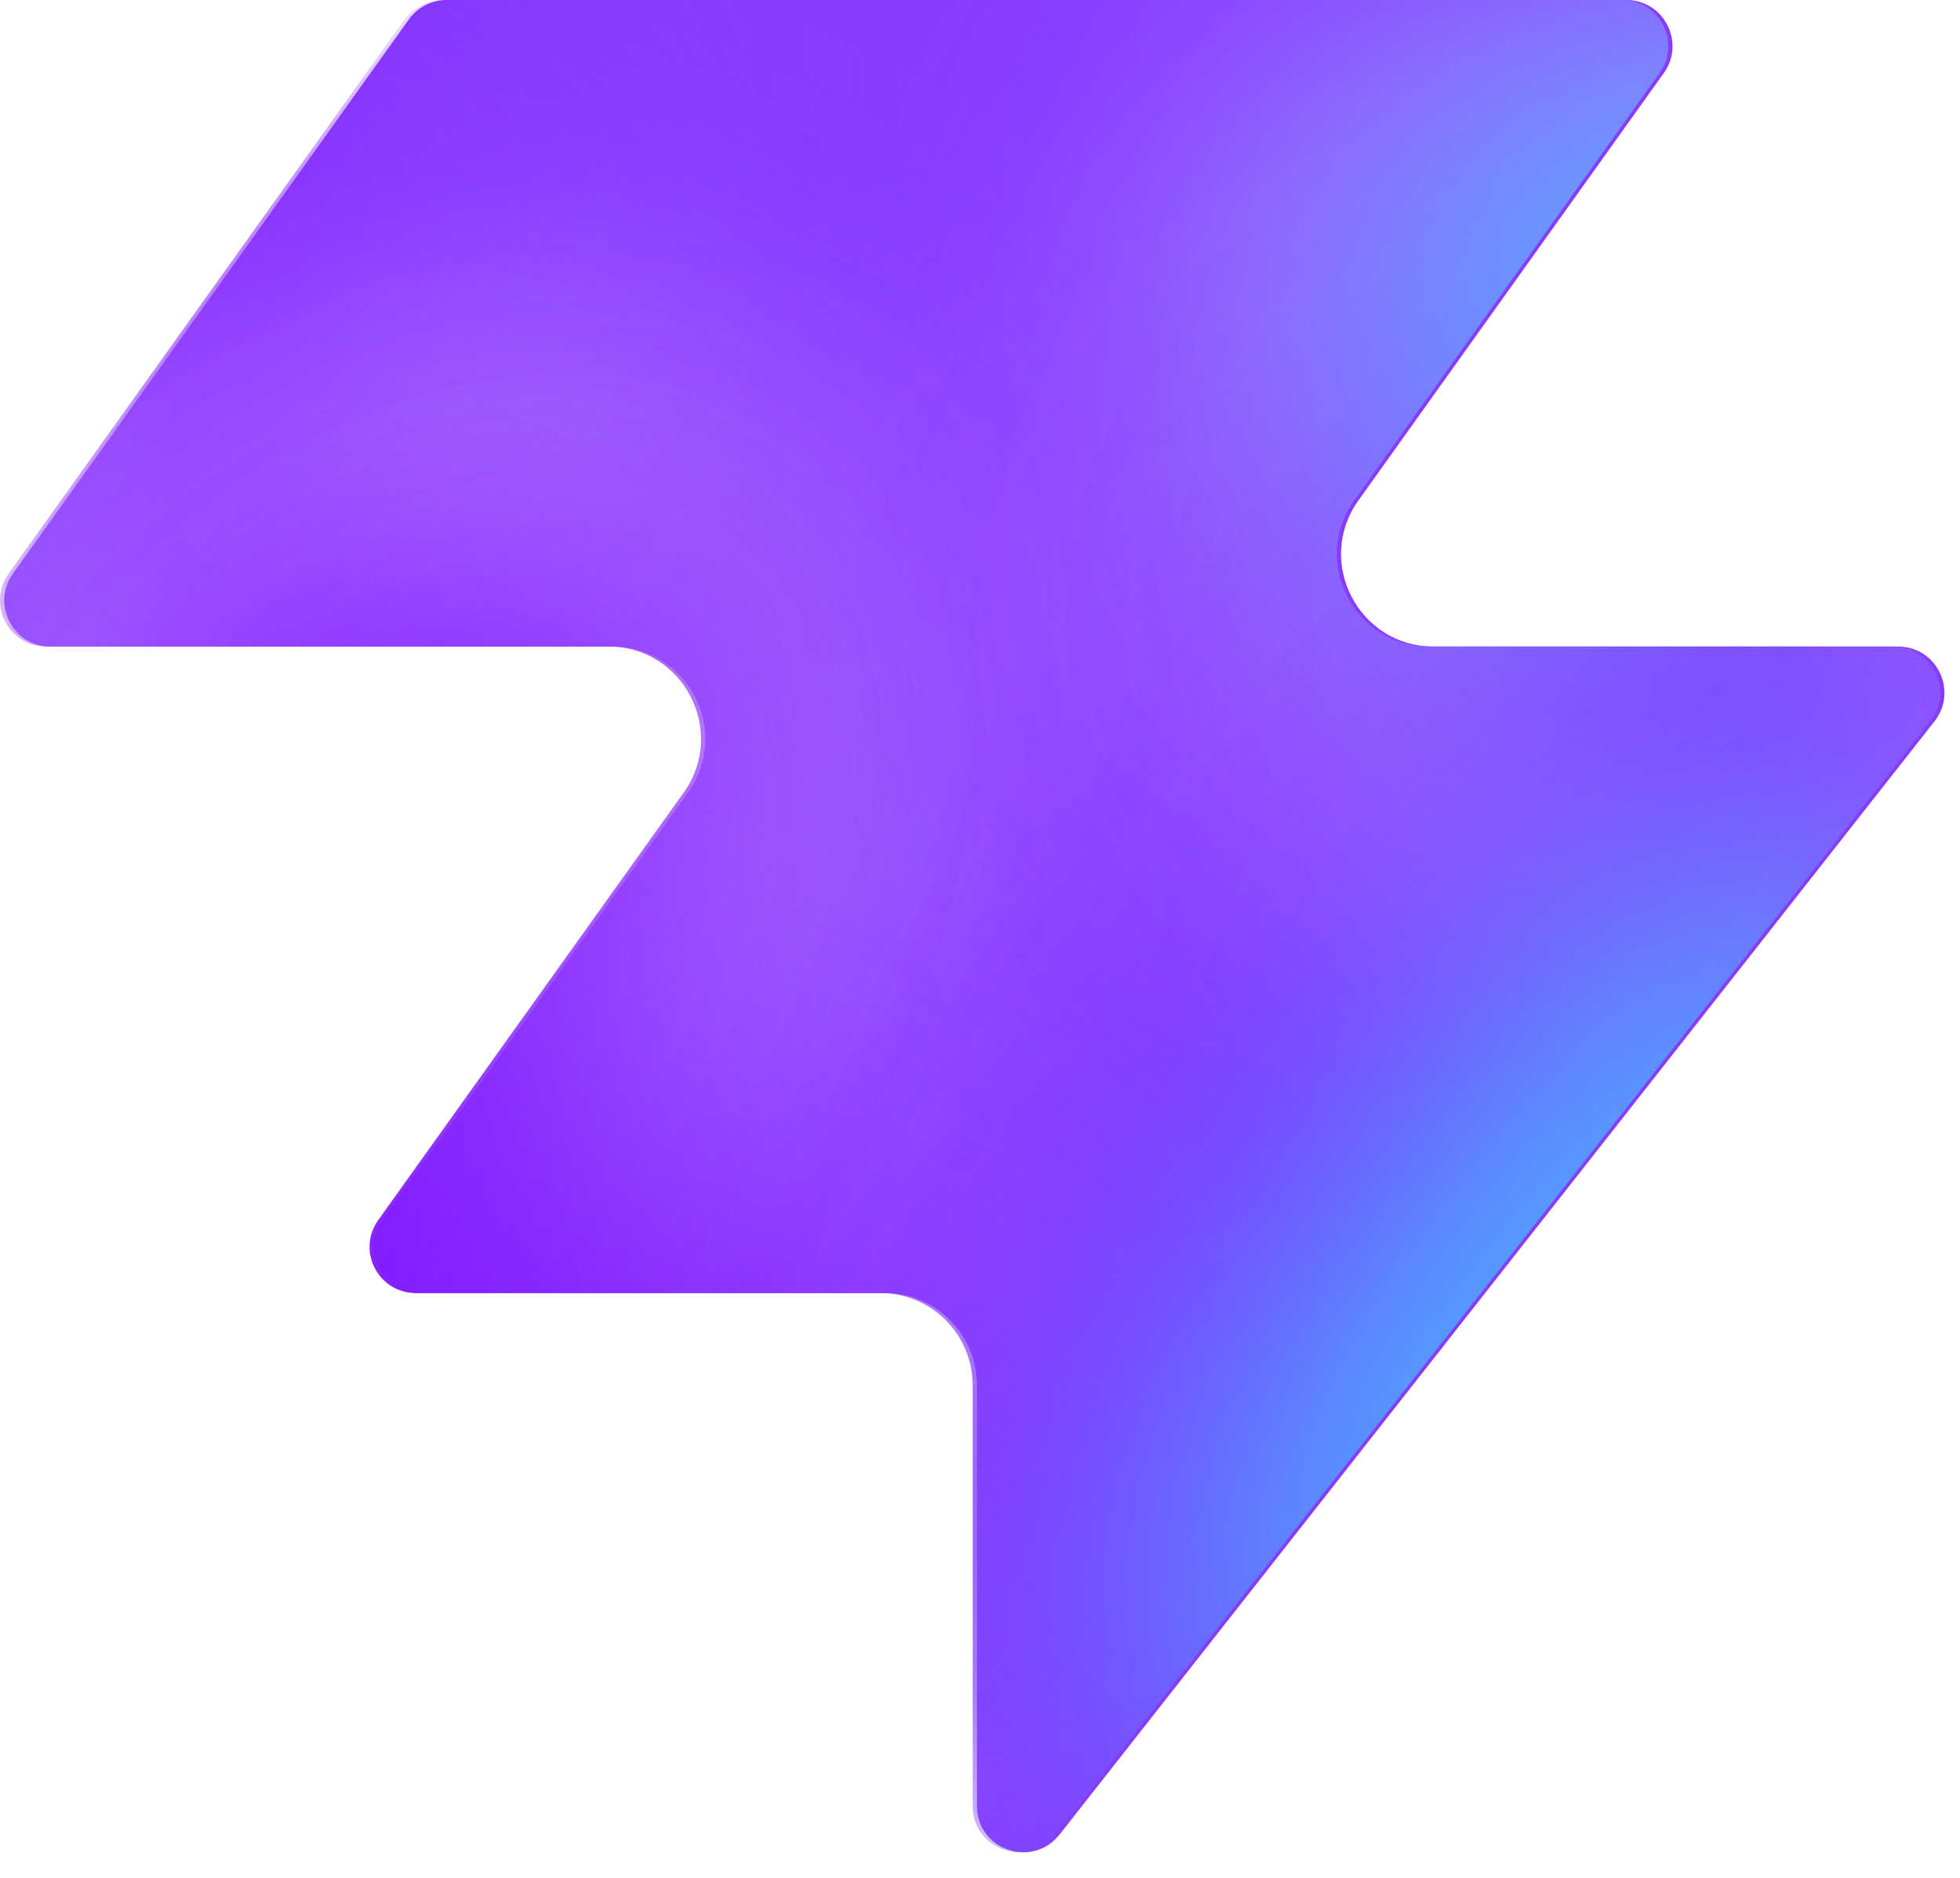
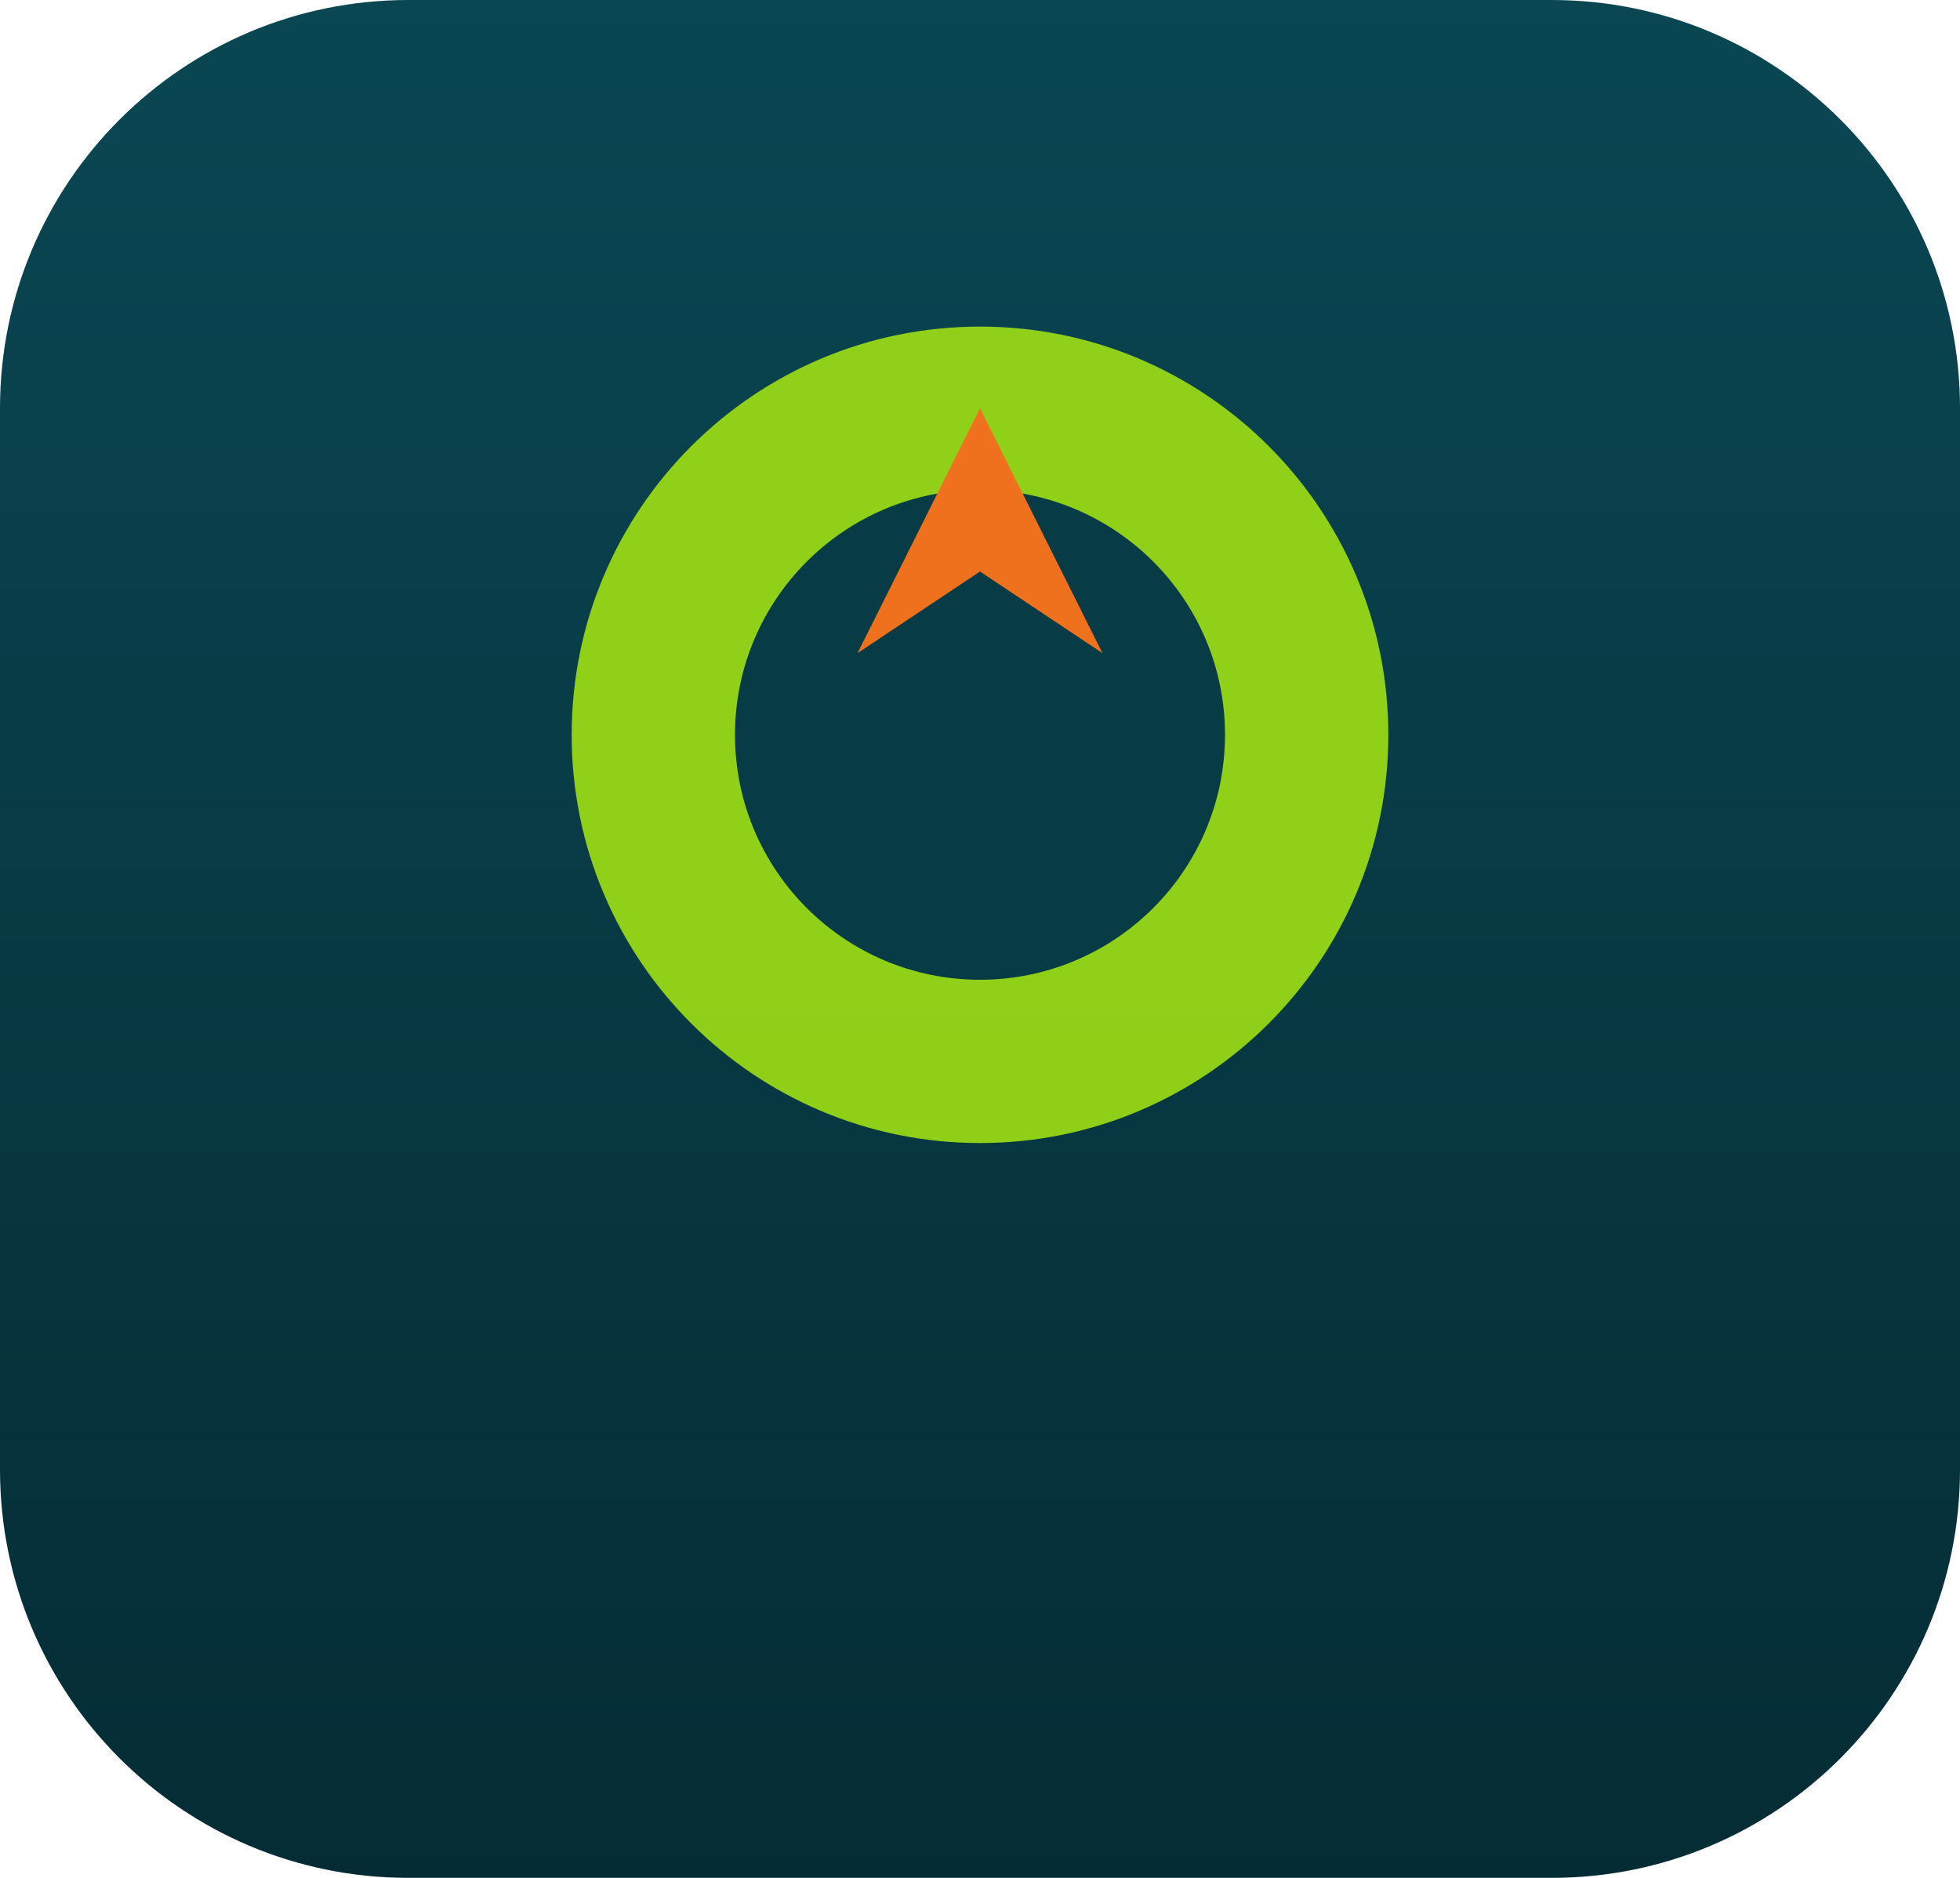
- <svg xmlns="http://www.w3.org/2000/svg" width="48" height="46" fill="none" viewBox="0 0 48 46">
-   <path fill="#863bff" d="M25.946 44.938c-.664.845-2.021.375-2.021-.698V33.937a2.26 2.26 0 0 0-2.262-2.262H10.287c-.92 0-1.456-1.04-.92-1.788l7.48-10.471c1.07-1.497 0-3.578-1.842-3.578H1.237c-.92 0-1.456-1.04-.92-1.788L10.013.474c.214-.297.556-.474.92-.474h28.894c.92 0 1.456 1.04.92 1.788l-7.48 10.471c-1.07 1.498 0 3.579 1.842 3.579h11.377c.943 0 1.473 1.088.89 1.83L25.947 44.94z" style="fill:#863bff;fill:color(display-p3 .525 .23 1);fill-opacity:1" />
-   <mask id="a" width="48" height="46" x="0" y="0" maskUnits="userSpaceOnUse" style="mask-type:alpha">
-     <path fill="#000" d="M25.842 44.938c-.664.844-2.021.375-2.021-.698V33.937a2.26 2.26 0 0 0-2.262-2.262H10.183c-.92 0-1.456-1.04-.92-1.788l7.48-10.471c1.07-1.498 0-3.579-1.842-3.579H1.133c-.92 0-1.456-1.04-.92-1.787L9.91.473c.214-.297.556-.474.92-.474h28.894c.92 0 1.456 1.04.92 1.788l-7.48 10.471c-1.07 1.498 0 3.578 1.842 3.578h11.377c.943 0 1.473 1.088.89 1.832L25.843 44.94z" style="fill:#000;fill-opacity:1" />
-   </mask>
-   <g mask="url(#a)">
-     <g filter="url(#b)">
-       <ellipse cx="5.508" cy="14.704" fill="#ede6ff" rx="5.508" ry="14.704" style="fill:#ede6ff;fill:color(display-p3 .927 .903 1);fill-opacity:1" transform="matrix(.00324 1 1 -.00324 -4.47 31.516)" />
-     </g>
-     <g filter="url(#c)">
-       <ellipse cx="10.399" cy="29.851" fill="#ede6ff" rx="10.399" ry="29.851" style="fill:#ede6ff;fill:color(display-p3 .927 .903 1);fill-opacity:1" transform="matrix(.00324 1 1 -.00324 -39.328 7.883)" />
-     </g>
-     <g filter="url(#d)">
-       <ellipse cx="5.508" cy="30.487" fill="#7e14ff" rx="5.508" ry="30.487" style="fill:#7e14ff;fill:color(display-p3 .492 .077 1);fill-opacity:1" transform="rotate(89.814 -25.913 -14.639)scale(1 -1)" />
-     </g>
-     <g filter="url(#e)">
-       <ellipse cx="5.508" cy="30.599" fill="#7e14ff" rx="5.508" ry="30.599" style="fill:#7e14ff;fill:color(display-p3 .492 .077 1);fill-opacity:1" transform="rotate(89.814 -32.644 -3.334)scale(1 -1)" />
-     </g>
-     <g filter="url(#f)">
-       <ellipse cx="5.508" cy="30.599" fill="#7e14ff" rx="5.508" ry="30.599" style="fill:#7e14ff;fill:color(display-p3 .492 .077 1);fill-opacity:1" transform="matrix(.00324 1 1 -.00324 -34.34 30.47)" />
-     </g>
-     <g filter="url(#g)">
-       <ellipse cx="14.072" cy="22.078" fill="#ede6ff" rx="14.072" ry="22.078" style="fill:#ede6ff;fill:color(display-p3 .927 .903 1);fill-opacity:1" transform="rotate(93.35 24.506 48.493)scale(-1 1)" />
-     </g>
-     <g filter="url(#h)">
-       <ellipse cx="3.47" cy="21.501" fill="#7e14ff" rx="3.47" ry="21.501" style="fill:#7e14ff;fill:color(display-p3 .492 .077 1);fill-opacity:1" transform="rotate(89.009 28.708 47.59)scale(-1 1)" />
-     </g>
-     <g filter="url(#i)">
-       <ellipse cx="3.47" cy="21.501" fill="#7e14ff" rx="3.47" ry="21.501" style="fill:#7e14ff;fill:color(display-p3 .492 .077 1);fill-opacity:1" transform="rotate(89.009 28.708 47.59)scale(-1 1)" />
-     </g>
-     <g filter="url(#j)">
-       <ellipse cx=".387" cy="8.972" fill="#7e14ff" rx="4.407" ry="29.108" style="fill:#7e14ff;fill:color(display-p3 .492 .077 1);fill-opacity:1" transform="rotate(39.51 .387 8.972)" />
-     </g>
-     <g filter="url(#k)">
-       <ellipse cx="47.523" cy="-6.092" fill="#7e14ff" rx="4.407" ry="29.108" style="fill:#7e14ff;fill:color(display-p3 .492 .077 1);fill-opacity:1" transform="rotate(37.892 47.523 -6.092)" />
-     </g>
-     <g filter="url(#l)">
-       <ellipse cx="41.412" cy="6.333" fill="#47bfff" rx="5.971" ry="9.665" style="fill:#47bfff;fill:color(display-p3 .28 .748 1);fill-opacity:1" transform="rotate(37.892 41.412 6.333)" />
-     </g>
-     <g filter="url(#m)">
-       <ellipse cx="-1.879" cy="38.332" fill="#7e14ff" rx="4.407" ry="29.108" style="fill:#7e14ff;fill:color(display-p3 .492 .077 1);fill-opacity:1" transform="rotate(37.892 -1.88 38.332)" />
-     </g>
-     <g filter="url(#n)">
-       <ellipse cx="-1.879" cy="38.332" fill="#7e14ff" rx="4.407" ry="29.108" style="fill:#7e14ff;fill:color(display-p3 .492 .077 1);fill-opacity:1" transform="rotate(37.892 -1.88 38.332)" />
-     </g>
-     <g filter="url(#o)">
-       <ellipse cx="35.651" cy="29.907" fill="#7e14ff" rx="4.407" ry="29.108" style="fill:#7e14ff;fill:color(display-p3 .492 .077 1);fill-opacity:1" transform="rotate(37.892 35.651 29.907)" />
-     </g>
-     <g filter="url(#p)">
-       <ellipse cx="38.418" cy="32.4" fill="#47bfff" rx="5.971" ry="15.297" style="fill:#47bfff;fill:color(display-p3 .28 .748 1);fill-opacity:1" transform="rotate(37.892 38.418 32.4)" />
-     </g>
-   </g>
+ <svg xmlns="http://www.w3.org/2000/svg" width="48" height="46" viewBox="0 0 48 46">
  <defs>
-     <filter id="b" width="60.045" height="41.654" x="-19.77" y="16.149" color-interpolation-filters="sRGB" filterUnits="userSpaceOnUse">
-       <feFlood flood-opacity="0" result="BackgroundImageFix" />
-       <feBlend in="SourceGraphic" in2="BackgroundImageFix" result="shape" />
-       <feGaussianBlur result="effect1_foregroundBlur_2002_17158" stdDeviation="7.659" />
-     </filter>
-     <filter id="c" width="90.34" height="51.437" x="-54.613" y="-7.533" color-interpolation-filters="sRGB" filterUnits="userSpaceOnUse">
-       <feFlood flood-opacity="0" result="BackgroundImageFix" />
-       <feBlend in="SourceGraphic" in2="BackgroundImageFix" result="shape" />
-       <feGaussianBlur result="effect1_foregroundBlur_2002_17158" stdDeviation="7.659" />
-     </filter>
-     <filter id="d" width="79.355" height="29.4" x="-49.64" y="2.03" color-interpolation-filters="sRGB" filterUnits="userSpaceOnUse">
-       <feFlood flood-opacity="0" result="BackgroundImageFix" />
-       <feBlend in="SourceGraphic" in2="BackgroundImageFix" result="shape" />
-       <feGaussianBlur result="effect1_foregroundBlur_2002_17158" stdDeviation="4.596" />
-     </filter>
-     <filter id="e" width="79.579" height="29.4" x="-45.045" y="20.029" color-interpolation-filters="sRGB" filterUnits="userSpaceOnUse">
-       <feFlood flood-opacity="0" result="BackgroundImageFix" />
-       <feBlend in="SourceGraphic" in2="BackgroundImageFix" result="shape" />
-       <feGaussianBlur result="effect1_foregroundBlur_2002_17158" stdDeviation="4.596" />
-     </filter>
-     <filter id="f" width="79.579" height="29.4" x="-43.513" y="21.178" color-interpolation-filters="sRGB" filterUnits="userSpaceOnUse">
-       <feFlood flood-opacity="0" result="BackgroundImageFix" />
-       <feBlend in="SourceGraphic" in2="BackgroundImageFix" result="shape" />
-       <feGaussianBlur result="effect1_foregroundBlur_2002_17158" stdDeviation="4.596" />
-     </filter>
-     <filter id="g" width="74.749" height="58.852" x="15.756" y="-17.901" color-interpolation-filters="sRGB" filterUnits="userSpaceOnUse">
-       <feFlood flood-opacity="0" result="BackgroundImageFix" />
-       <feBlend in="SourceGraphic" in2="BackgroundImageFix" result="shape" />
-       <feGaussianBlur result="effect1_foregroundBlur_2002_17158" stdDeviation="7.659" />
-     </filter>
-     <filter id="h" width="61.377" height="25.362" x="23.548" y="2.284" color-interpolation-filters="sRGB" filterUnits="userSpaceOnUse">
-       <feFlood flood-opacity="0" result="BackgroundImageFix" />
-       <feBlend in="SourceGraphic" in2="BackgroundImageFix" result="shape" />
-       <feGaussianBlur result="effect1_foregroundBlur_2002_17158" stdDeviation="4.596" />
-     </filter>
-     <filter id="i" width="61.377" height="25.362" x="23.548" y="2.284" color-interpolation-filters="sRGB" filterUnits="userSpaceOnUse">
-       <feFlood flood-opacity="0" result="BackgroundImageFix" />
-       <feBlend in="SourceGraphic" in2="BackgroundImageFix" result="shape" />
-       <feGaussianBlur result="effect1_foregroundBlur_2002_17158" stdDeviation="4.596" />
-     </filter>
-     <filter id="j" width="56.045" height="63.649" x="-27.636" y="-22.853" color-interpolation-filters="sRGB" filterUnits="userSpaceOnUse">
-       <feFlood flood-opacity="0" result="BackgroundImageFix" />
-       <feBlend in="SourceGraphic" in2="BackgroundImageFix" result="shape" />
-       <feGaussianBlur result="effect1_foregroundBlur_2002_17158" stdDeviation="4.596" />
-     </filter>
-     <filter id="k" width="54.814" height="64.646" x="20.116" y="-38.415" color-interpolation-filters="sRGB" filterUnits="userSpaceOnUse">
-       <feFlood flood-opacity="0" result="BackgroundImageFix" />
-       <feBlend in="SourceGraphic" in2="BackgroundImageFix" result="shape" />
-       <feGaussianBlur result="effect1_foregroundBlur_2002_17158" stdDeviation="4.596" />
-     </filter>
-     <filter id="l" width="33.541" height="35.313" x="24.641" y="-11.323" color-interpolation-filters="sRGB" filterUnits="userSpaceOnUse">
-       <feFlood flood-opacity="0" result="BackgroundImageFix" />
-       <feBlend in="SourceGraphic" in2="BackgroundImageFix" result="shape" />
-       <feGaussianBlur result="effect1_foregroundBlur_2002_17158" stdDeviation="4.596" />
-     </filter>
-     <filter id="m" width="54.814" height="64.646" x="-29.286" y="6.009" color-interpolation-filters="sRGB" filterUnits="userSpaceOnUse">
-       <feFlood flood-opacity="0" result="BackgroundImageFix" />
-       <feBlend in="SourceGraphic" in2="BackgroundImageFix" result="shape" />
-       <feGaussianBlur result="effect1_foregroundBlur_2002_17158" stdDeviation="4.596" />
-     </filter>
-     <filter id="n" width="54.814" height="64.646" x="-29.286" y="6.009" color-interpolation-filters="sRGB" filterUnits="userSpaceOnUse">
-       <feFlood flood-opacity="0" result="BackgroundImageFix" />
-       <feBlend in="SourceGraphic" in2="BackgroundImageFix" result="shape" />
-       <feGaussianBlur result="effect1_foregroundBlur_2002_17158" stdDeviation="4.596" />
-     </filter>
-     <filter id="o" width="54.814" height="64.646" x="8.244" y="-2.416" color-interpolation-filters="sRGB" filterUnits="userSpaceOnUse">
-       <feFlood flood-opacity="0" result="BackgroundImageFix" />
-       <feBlend in="SourceGraphic" in2="BackgroundImageFix" result="shape" />
-       <feGaussianBlur result="effect1_foregroundBlur_2002_17158" stdDeviation="4.596" />
-     </filter>
-     <filter id="p" width="39.409" height="43.623" x="18.713" y="10.588" color-interpolation-filters="sRGB" filterUnits="userSpaceOnUse">
-       <feFlood flood-opacity="0" result="BackgroundImageFix" />
-       <feBlend in="SourceGraphic" in2="BackgroundImageFix" result="shape" />
-       <feGaussianBlur result="effect1_foregroundBlur_2002_17158" stdDeviation="4.596" />
-     </filter>
+     <linearGradient id="bg" x1="0" y1="0" x2="0" y2="1">
+       <stop offset="0%" stop-color="#0A4753" />
+       <stop offset="100%" stop-color="#052C35" />
+     </linearGradient>
  </defs>
+   <rect width="48" height="46" rx="10" fill="url(#bg)" />
+   <circle cx="24" cy="18" r="10" fill="#9EE014" opacity="0.9" />
+   <circle cx="24" cy="18" r="6" fill="#073B46" />
+   <path d="M24 10 L27 16 L24 14 L21 16 Z" fill="#F0711D" />
</svg>
